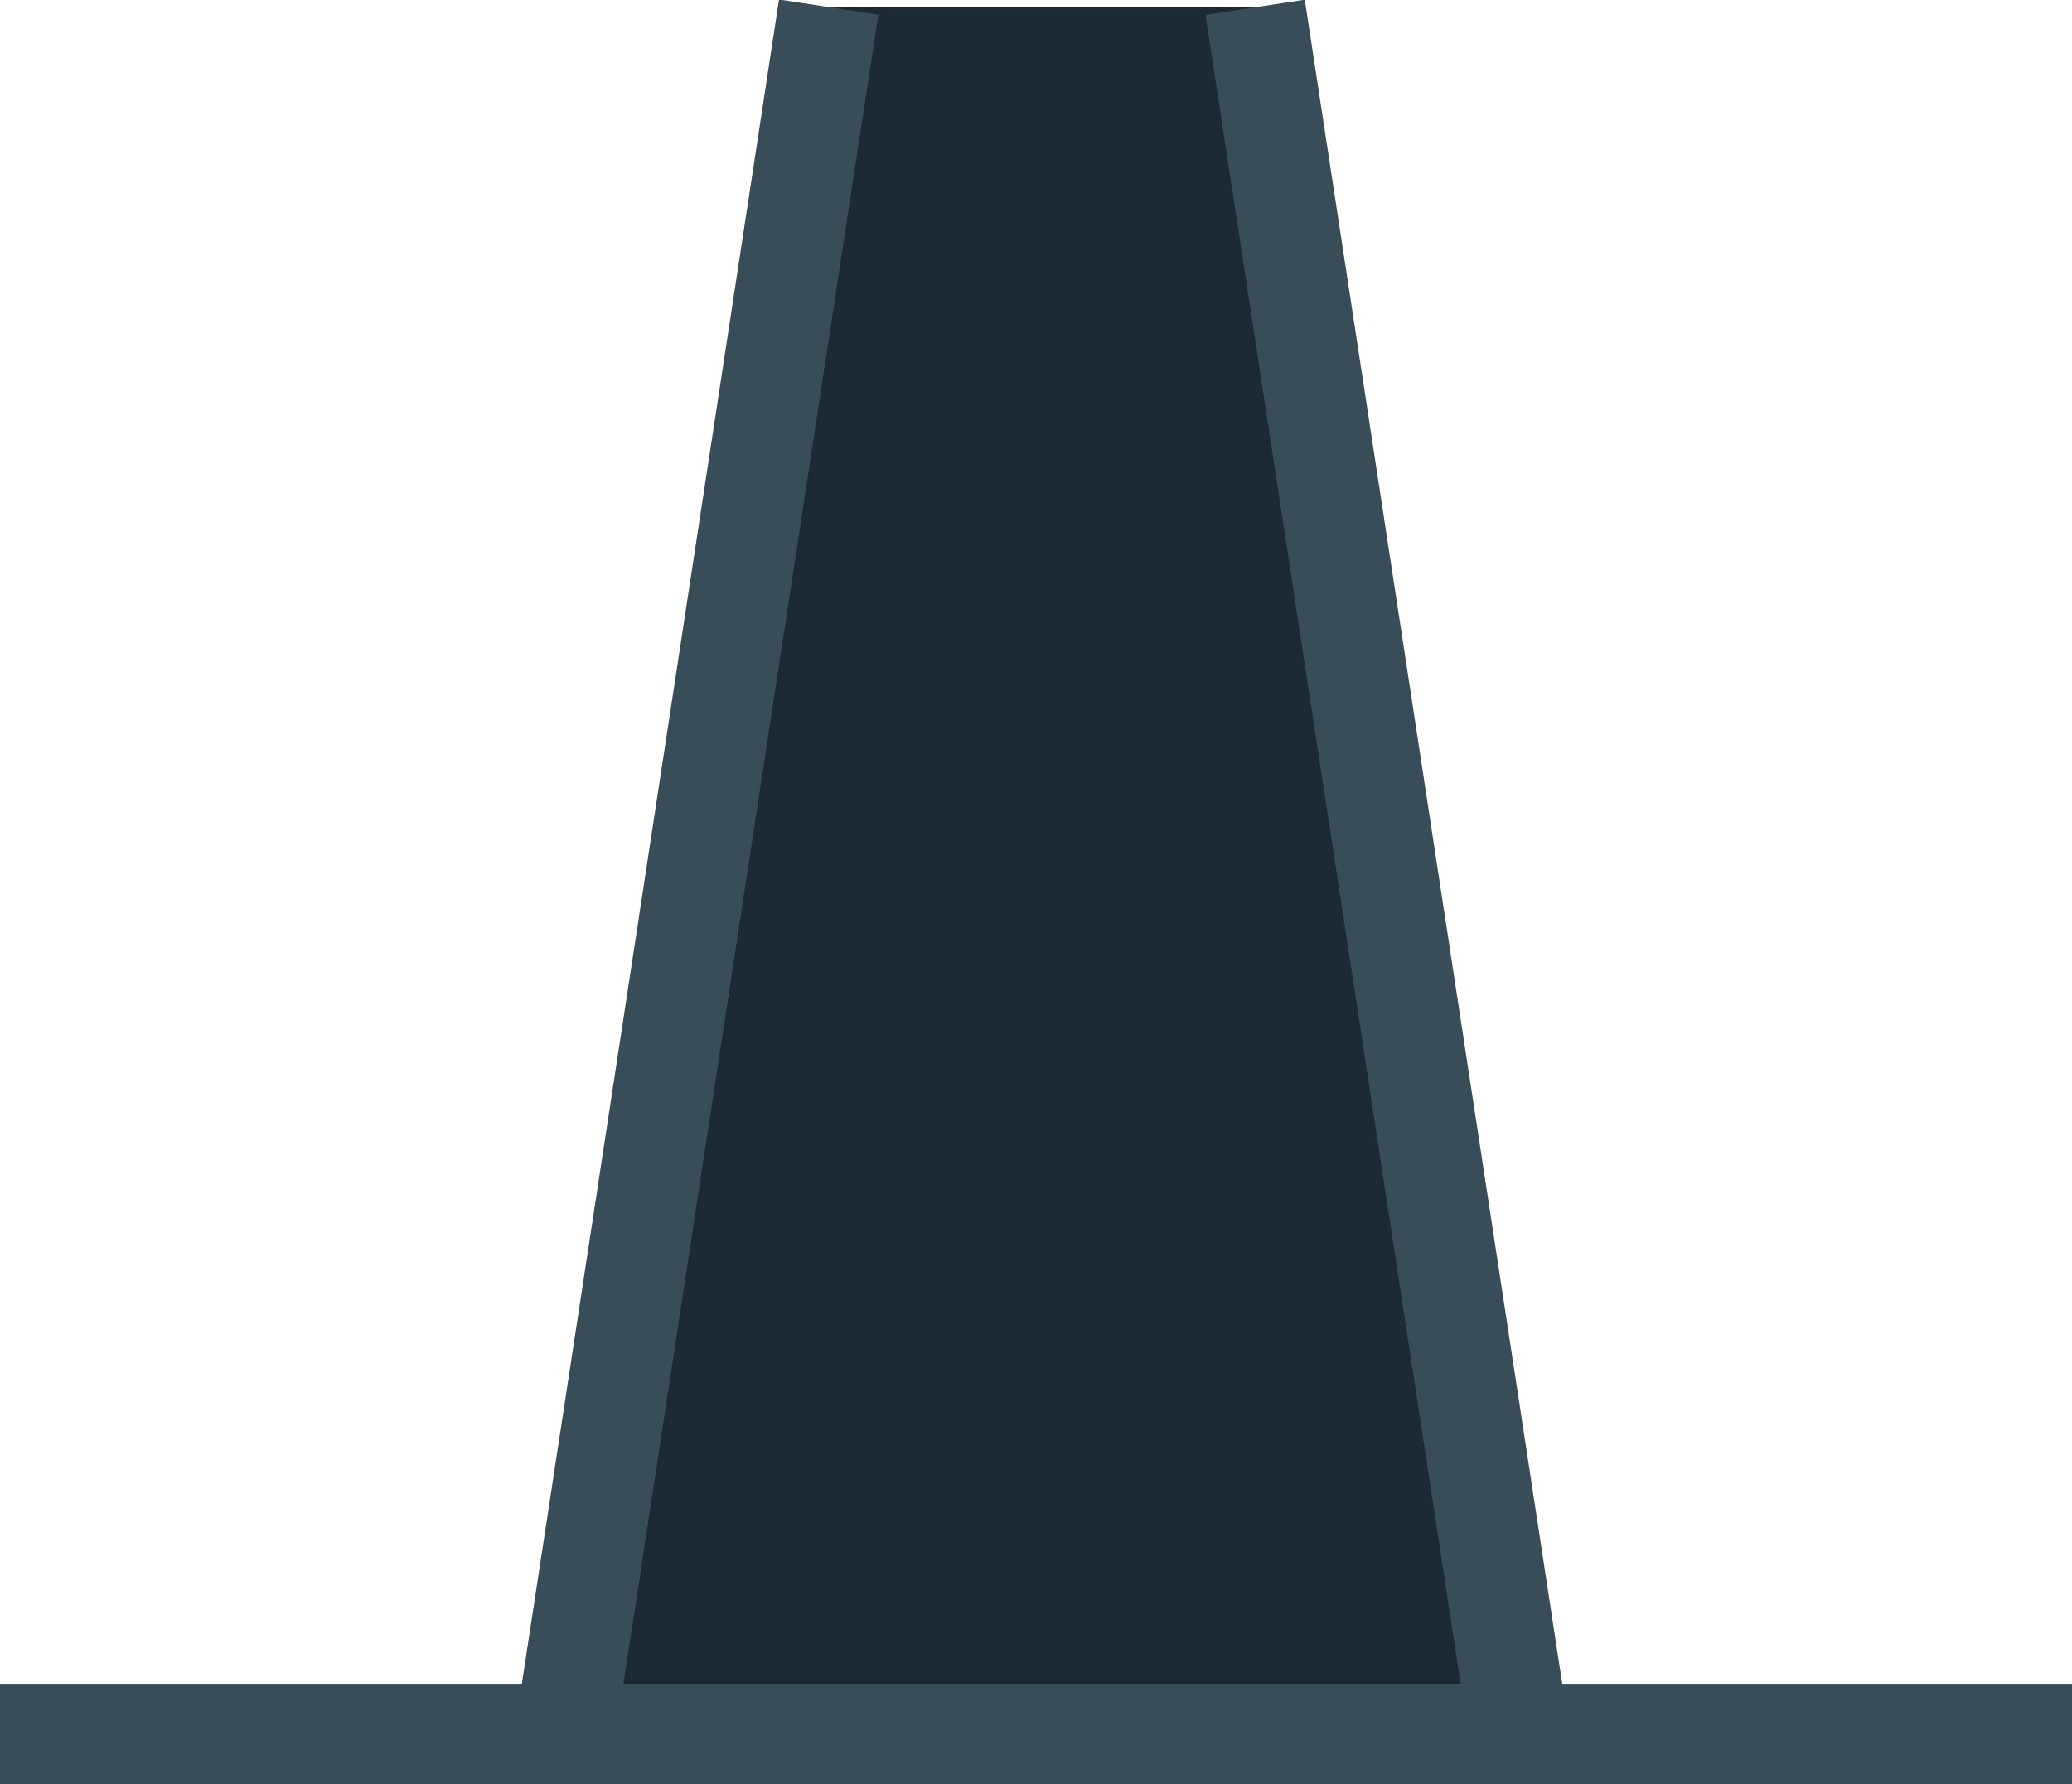
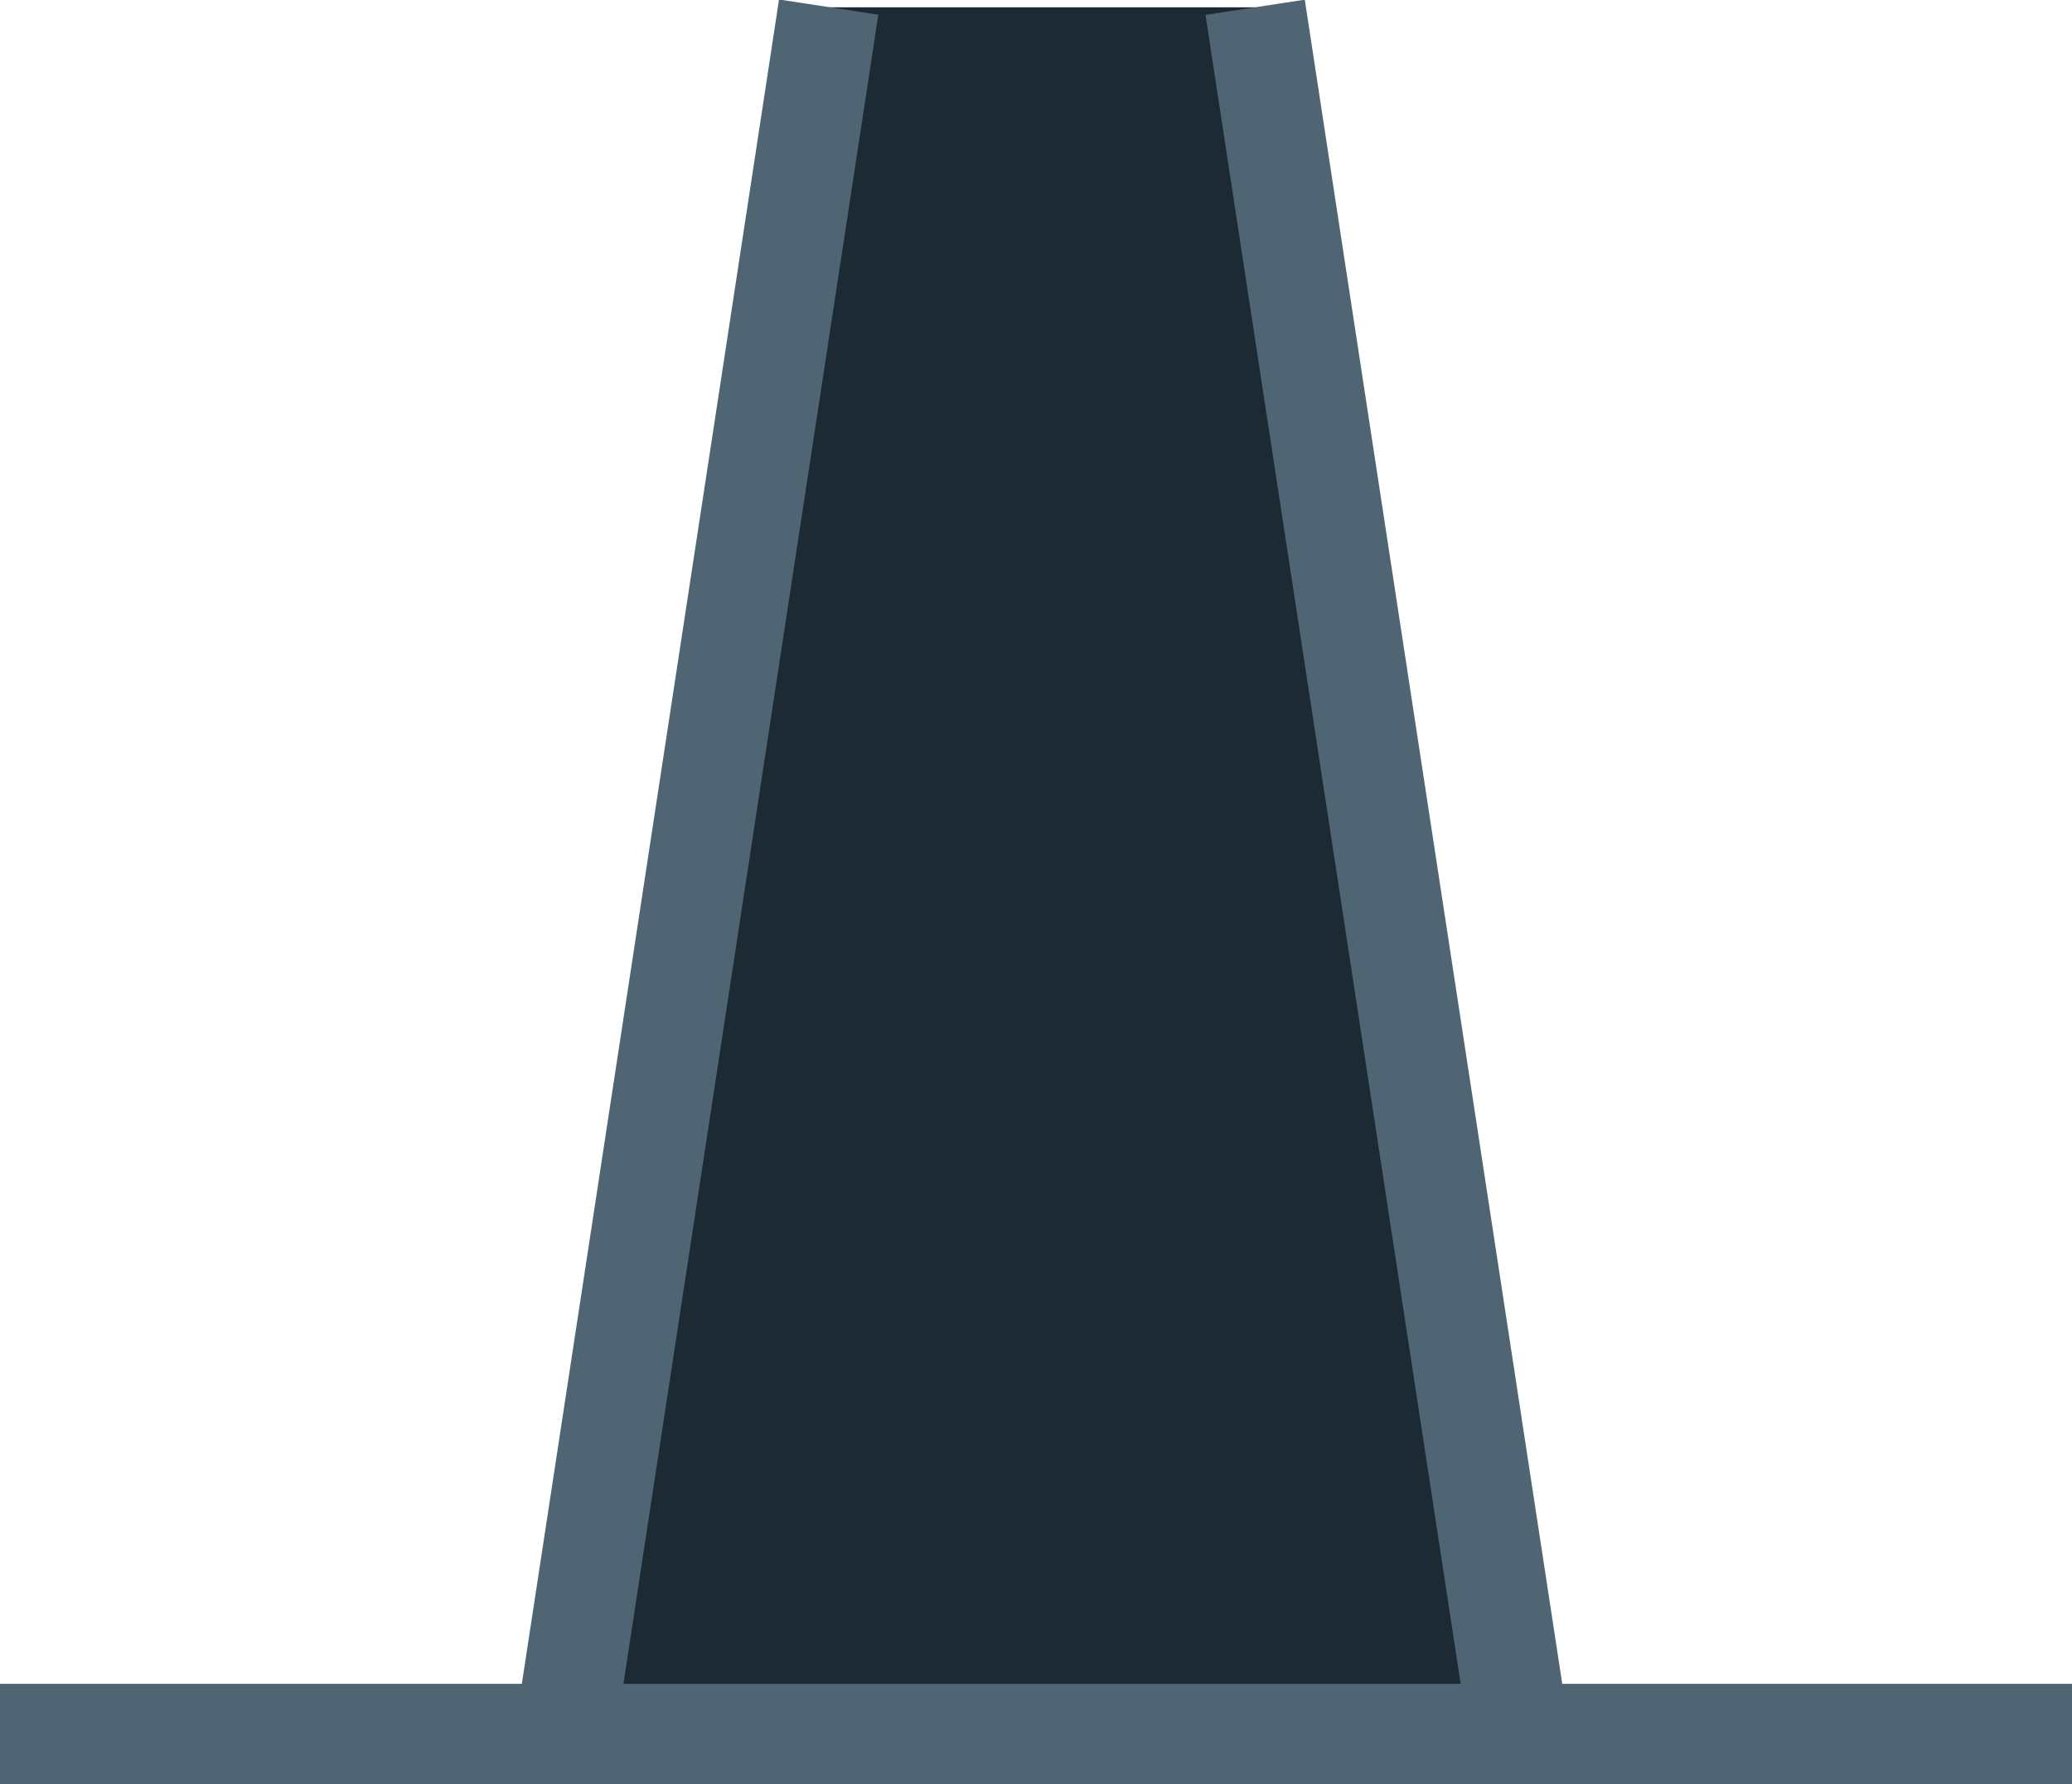
<svg xmlns="http://www.w3.org/2000/svg" viewBox="0 0 31.15 26.82">
  <defs>
-     <style>.cls-1{fill:#1c2a34;}.cls-2{fill:#384d58;}</style>
+     <style>.cls-1{fill:#1c2a34;}.cls-2{fill:#4f6573;}</style>
  </defs>
  <g id="Layer_2" data-name="Layer 2">
    <g id="content">
      <polygon class="cls-1" points="12.46 0.11 8.49 26.07 22.84 26.07 18.88 0.11 12.46 0.11" />
      <rect class="cls-2" x="-2.65" y="12.34" width="26.26" height="1.51" transform="translate(-4.05 21.47) rotate(-81.32)" />
      <rect class="cls-2" x="20.1" y="-0.04" width="1.51" height="26.26" transform="translate(-1.74 3.3) rotate(-8.69)" />
      <rect class="cls-2" y="25.32" width="31.15" height="1.51" />
    </g>
  </g>
</svg>
